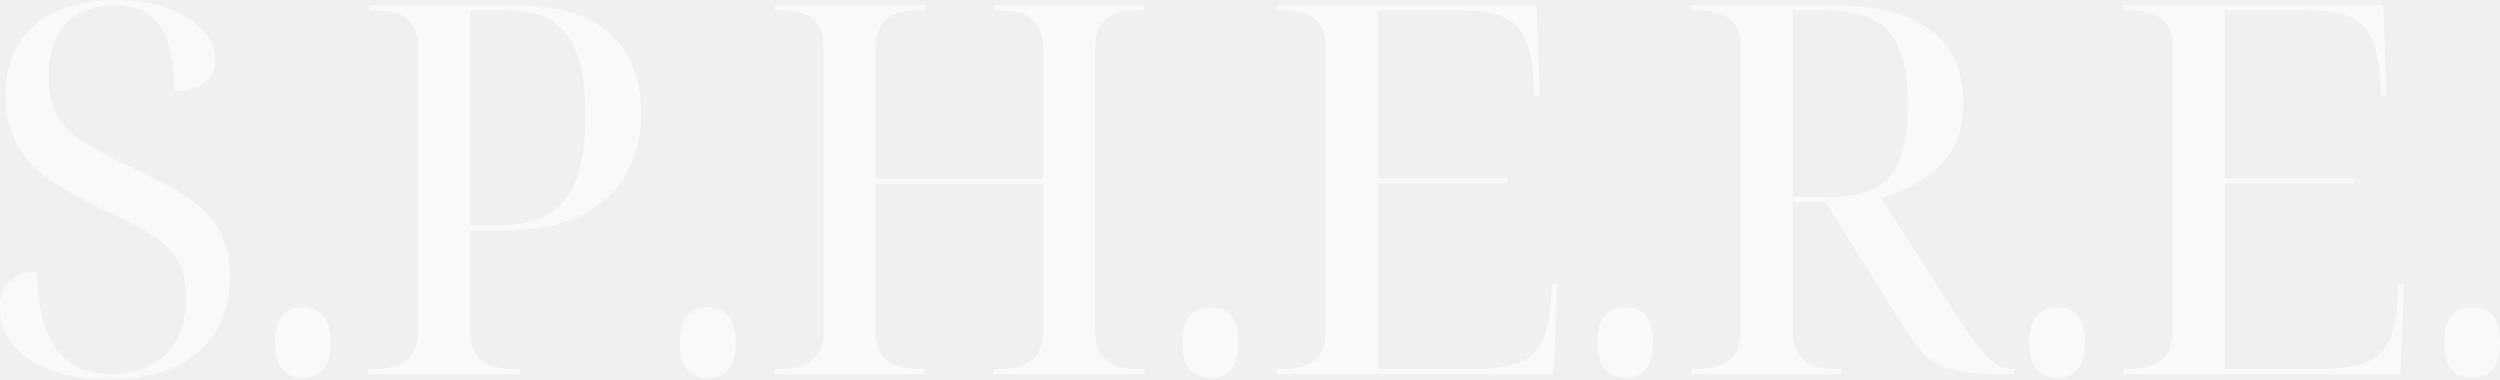
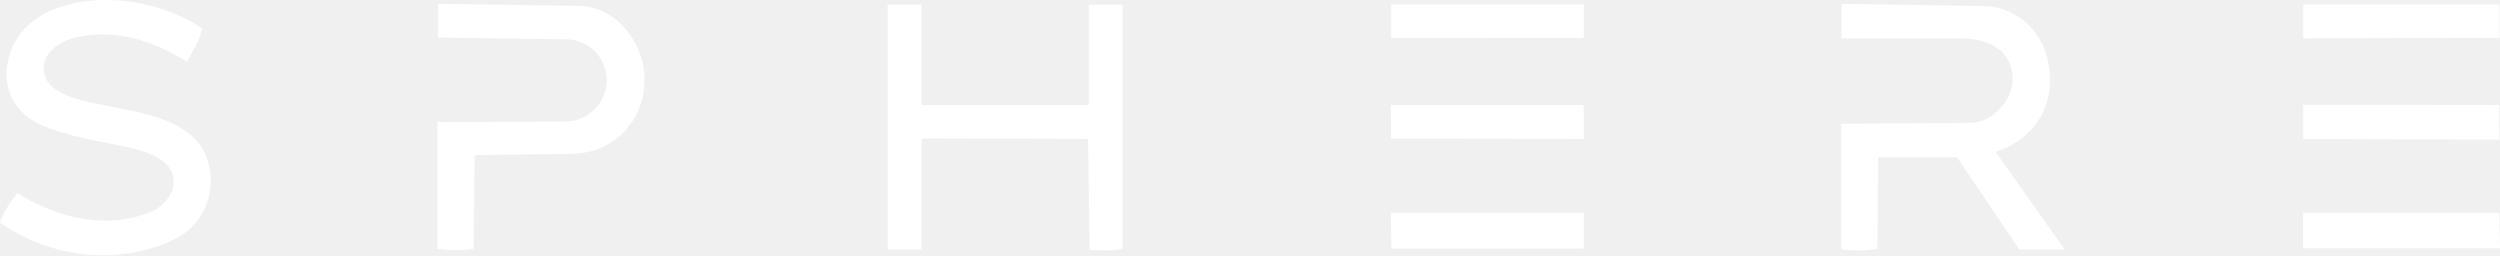
- <svg xmlns="http://www.w3.org/2000/svg" id="Livello_2" data-name="Livello 2" viewBox="0 0 1919.64 291.19">
+ <svg xmlns="http://www.w3.org/2000/svg" id="Livello_2" version="1.1" viewBox="0 0 1024 104.5">
  <defs>
    <style>
-       .cls-1 {
-         fill: #f8fafa;
+       .st0 {
+         fill: #fff;
      }
    </style>
  </defs>
-   <g id="Livello_1-2" data-name="Livello 1">
+   <g id="Livello_1-2">
    <g>
-       <path class="cls-1" d="M83.31,291.19c-12.96,0-24.6-1.39-34.91-4.16-10.31-2.78-19.11-6.61-26.38-11.5-7.28-4.89-12.76-10.64-16.46-17.26-3.71-6.61-5.55-13.88-5.55-21.82,0-6.08,1.12-11.17,3.37-15.27,2.24-4.1,5.49-7.2,9.72-9.32,4.23-2.11,9.38-3.17,15.47-3.17.26,17.2,2.44,31.68,6.55,43.44,4.1,11.77,10.38,20.57,18.84,26.38,8.46,5.82,19.17,8.73,32.13,8.73,16.92,0,30.61-4.96,41.06-14.88,10.44-9.92,15.67-24.53,15.67-43.84,0-11.9-2.18-21.55-6.54-28.96-4.36-7.4-11.38-14.08-21.03-20.03-9.66-5.95-22.28-12.5-37.89-19.64-8.2-3.97-16.6-8.26-25.19-12.89-8.6-4.62-16.53-10.18-23.8-16.66-7.28-6.48-13.09-14.41-17.46-23.8-4.36-9.38-6.54-20.56-6.54-33.52,0-15.87,3.43-29.22,10.31-40.07,6.88-10.84,16.59-19.04,29.16-24.6C56.4,2.78,71.14,0,88.07,0c15.6,0,29.16,2.12,40.66,6.35,11.5,4.23,20.49,9.79,26.98,16.66,6.48,6.88,9.72,14.42,9.72,22.61,0,7.67-2.91,13.69-8.73,18.05-5.82,4.36-13.36,6.54-22.61,6.54,0-21.95-3.57-38.48-10.71-49.59-7.14-11.11-19.04-16.66-35.71-16.66-10.06,0-18.91,2.05-26.58,6.15-7.67,4.1-13.56,10.19-17.65,18.25-4.1,8.07-6.15,18.19-6.15,30.35,0,12.96,2.38,23.41,7.14,31.34,4.76,7.94,11.96,14.75,21.62,20.43,9.65,5.69,21.75,11.97,36.3,18.84,13.22,6.09,25.45,12.43,36.7,19.04,11.24,6.61,20.3,14.94,27.18,24.99,6.87,10.05,10.32,23.28,10.32,39.67s-3.64,30.02-10.91,41.65c-7.28,11.64-17.85,20.63-31.74,26.98-13.89,6.35-30.75,9.52-50.58,9.52Z" />
-       <path class="cls-1" d="M232.47,290c-7.14,0-12.5-2.25-16.07-6.74s-5.36-11.24-5.36-20.23,1.78-15.73,5.36-20.23c3.57-4.5,8.93-6.74,16.07-6.74s12.5,2.25,16.07,6.74c3.57,4.5,5.36,11.24,5.36,20.23s-1.78,15.74-5.36,20.23-8.93,6.74-16.07,6.74Z" />
-       <path class="cls-1" d="M283.24,287.23v-3.97h5.16c7.14,0,13.15-1.05,18.05-3.17,4.89-2.11,8.53-5.29,10.91-9.52,2.38-4.23,3.57-9.52,3.57-15.87V34.91c0-6.08-1.19-11.11-3.57-15.08-2.38-3.97-6.02-6.94-10.91-8.92-4.9-1.98-10.91-2.98-18.05-2.98h-5.16v-3.97h111.48c33.33,0,57.92,7.34,73.79,22.02,15.87,14.68,23.8,34.98,23.8,60.9,0,11.9-1.85,23.21-5.55,33.92-3.71,10.71-9.72,20.3-18.05,28.76-8.33,8.47-19.31,15.14-32.93,20.04-13.62,4.9-30.22,7.34-49.79,7.34h-24.99v77.76c0,6.35,1.19,11.64,3.57,15.87,2.38,4.23,6.01,7.41,10.91,9.52,4.89,2.12,10.91,3.17,18.05,3.17h5.16v3.97h-115.45ZM382.03,172.97c12.16,0,22.48-1.59,30.95-4.76,8.46-3.17,15.4-8.13,20.83-14.88,5.42-6.74,9.38-15.47,11.9-26.18,2.51-10.71,3.77-23.61,3.77-38.68,0-19.3-2.05-34.84-6.15-46.61-4.1-11.77-10.65-20.36-19.64-25.79-8.99-5.42-20.9-8.13-35.71-8.13h-26.98v165.04h21.03Z" />
-       <path class="cls-1" d="M543.48,290c-7.14,0-12.5-2.25-16.07-6.74s-5.36-11.24-5.36-20.23,1.78-15.73,5.36-20.23c3.57-4.5,8.93-6.74,16.07-6.74s12.5,2.25,16.07,6.74c3.57,4.5,5.36,11.24,5.36,20.23s-1.78,15.74-5.36,20.23-8.93,6.74-16.07,6.74Z" />
-       <path class="cls-1" d="M594.65,287.23v-3.97h5.16c7.14,0,13.15-1.05,18.05-3.17,4.89-2.11,8.53-5.29,10.91-9.52,2.38-4.23,3.57-9.52,3.57-15.87V34.91c0-6.08-1.19-11.11-3.57-15.08s-6.02-6.94-10.91-8.92c-4.9-1.98-10.91-2.98-18.05-2.98h-5.16v-3.97h115.45v3.97h-5.16c-7.14,0-13.16,1.06-18.05,3.17-4.9,2.12-8.53,5.29-10.91,9.52-2.38,4.23-3.57,9.52-3.57,15.87v100.77h128.54V36.5c0-6.35-1.19-11.64-3.57-15.87-2.38-4.23-5.95-7.4-10.71-9.52-4.76-2.11-10.85-3.17-18.25-3.17h-5.16v-3.97h115.45v3.97h-5.16c-7.14,0-13.09.99-17.85,2.98-4.76,1.98-8.4,4.96-10.91,8.92-2.52,3.97-3.77,9-3.77,15.08v219.78c0,6.35,1.25,11.64,3.77,15.87,2.51,4.23,6.15,7.41,10.91,9.52,4.76,2.12,10.71,3.17,17.85,3.17h5.16v3.97h-115.45v-3.97h5.16c7.4,0,13.49-1.05,18.25-3.17,4.76-2.11,8.33-5.29,10.71-9.52,2.38-4.23,3.57-9.52,3.57-15.87v-113.46h-128.54v113.46c0,6.35,1.19,11.64,3.57,15.87,2.38,4.23,6.01,7.41,10.91,9.52,4.89,2.12,10.91,3.17,18.05,3.17h5.16v3.97h-115.45Z" />
-       <path class="cls-1" d="M929.47,290c-7.14,0-12.5-2.25-16.07-6.74s-5.36-11.24-5.36-20.23,1.78-15.73,5.36-20.23c3.57-4.5,8.93-6.74,16.07-6.74s12.5,2.25,16.07,6.74c3.57,4.5,5.36,11.24,5.36,20.23s-1.78,15.74-5.36,20.23-8.93,6.74-16.07,6.74Z" />
-       <path class="cls-1" d="M980.25,287.23v-3.97h5.16c7.14,0,13.15-1.05,18.05-3.17,4.89-2.11,8.53-5.29,10.91-9.52,2.38-4.23,3.57-9.52,3.57-15.87V34.91c0-6.08-1.19-11.11-3.57-15.08-2.38-3.97-6.02-6.94-10.91-8.92-4.9-1.98-10.91-2.98-18.05-2.98h-5.16v-3.97h199.55l2.38,69.43h-3.97l-.79-13.09c-.79-13.22-3.04-23.67-6.74-31.34-3.71-7.67-9.46-13.09-17.26-16.26-7.8-3.17-18.45-4.76-31.94-4.76h-63.47v128.93h99.58v3.97h-99.58v142.42h73.39c14.28,0,25.65-1.59,34.12-4.76,8.46-3.18,14.61-8.59,18.45-16.27,3.83-7.67,6.15-18.11,6.94-31.34l.79-13.09h3.97l-2.78,69.43h-212.64Z" />
-       <path class="cls-1" d="M1248.02,290c-7.14,0-12.5-2.25-16.07-6.74-3.57-4.49-5.36-11.24-5.36-20.23s1.78-15.73,5.36-20.23c3.57-4.5,8.93-6.74,16.07-6.74s12.5,2.25,16.07,6.74c3.57,4.5,5.36,11.24,5.36,20.23s-1.78,15.74-5.36,20.23-8.93,6.74-16.07,6.74Z" />
-       <path class="cls-1" d="M1298.8,287.23v-3.97h5.16c7.14,0,13.15-1.05,18.05-3.17,4.89-2.11,8.53-5.29,10.91-9.52,2.38-4.23,3.57-9.52,3.57-15.87V34.91c0-6.08-1.19-11.11-3.57-15.08-2.38-3.97-6.02-6.94-10.91-8.92-4.9-1.98-10.91-2.98-18.05-2.98h-5.16v-3.97h106.72c23.01,0,42.05,2.85,57.13,8.53,15.07,5.69,26.31,14.08,33.72,25.19,7.4,11.11,11.11,24.6,11.11,40.47s-3.11,27.97-9.32,37.89c-6.22,9.92-14.15,17.66-23.8,23.21-9.66,5.55-19.64,9.79-29.95,12.7l55.94,87.28c5.55,8.47,10.38,15.54,14.48,21.22,4.1,5.69,7.87,10.18,11.31,13.49,3.43,3.31,6.68,5.69,9.72,7.14,3.04,1.46,6.15,2.18,9.32,2.18h1.19v3.97h-5.56c-12.43,0-22.68-.46-30.75-1.39-8.07-.92-14.75-2.58-20.03-4.96-5.3-2.38-9.99-5.88-14.08-10.51-4.1-4.62-8.53-10.64-13.29-18.05l-61.09-97.2h-24.99v99.58c0,6.35,1.19,11.64,3.57,15.87,2.38,4.23,6.01,7.41,10.91,9.52,4.89,2.12,10.91,3.17,18.05,3.17h5.16v3.97h-115.45ZM1404.32,151.15c14.81,0,26.64-2.31,35.51-6.94,8.86-4.62,15.27-12.1,19.24-22.41s5.95-23.93,5.95-40.86-2.05-31.54-6.15-42.25c-4.1-10.71-10.65-18.51-19.64-23.41-8.99-4.89-20.9-7.34-35.71-7.34h-26.98v143.21h27.77Z" />
-       <path class="cls-1" d="M1579.66,290c-7.14,0-12.5-2.25-16.07-6.74s-5.36-11.24-5.36-20.23,1.78-15.73,5.36-20.23c3.57-4.5,8.93-6.74,16.07-6.74s12.5,2.25,16.07,6.74c3.57,4.5,5.36,11.24,5.36,20.23s-1.78,15.74-5.36,20.23-8.93,6.74-16.07,6.74Z" />
-       <path class="cls-1" d="M1630.44,287.23v-3.97h5.16c7.14,0,13.15-1.05,18.05-3.17,4.89-2.11,8.53-5.29,10.91-9.52,2.38-4.23,3.57-9.52,3.57-15.87V34.91c0-6.08-1.19-11.11-3.57-15.08-2.38-3.97-6.02-6.94-10.91-8.92-4.9-1.98-10.91-2.98-18.05-2.98h-5.16v-3.97h199.55l2.38,69.43h-3.97l-.79-13.09c-.79-13.22-3.04-23.67-6.74-31.34-3.71-7.67-9.46-13.09-17.26-16.26-7.8-3.17-18.45-4.76-31.94-4.76h-63.47v128.93h99.58v3.97h-99.58v142.42h73.39c14.28,0,25.65-1.59,34.12-4.76,8.46-3.18,14.61-8.59,18.45-16.27,3.83-7.67,6.15-18.11,6.94-31.34l.79-13.09h3.97l-2.78,69.43h-212.64Z" />
-       <path class="cls-1" d="M1898.21,290c-7.14,0-12.5-2.25-16.07-6.74s-5.36-11.24-5.36-20.23,1.78-15.73,5.36-20.23c3.57-4.5,8.93-6.74,16.07-6.74s12.5,2.25,16.07,6.74c3.57,4.5,5.36,11.24,5.36,20.23s-1.78,15.74-5.36,20.23-8.93,6.74-16.07,6.74Z" />
+       <path class="st0" d="M71.5,98c-23.1,11.1-51.2,7.6-71.5-6.9,1.9-5.3,4.3-8.2,7.1-12,16.6,10.3,36.1,15,54.2,7.9,7.4-2.9,12.8-11.3,8.1-18.2-7-10.4-32.2-8.8-52.3-17.5C5.4,46.2.2,35.3,3.8,22.9,11.9-5,57.5-5.7,82.7,11.6c-.9,5.2-3.5,8.8-6.1,13.7-14.2-8.9-30.3-13.9-46.5-9.7-7.3,1.9-14.6,8.1-11.6,15.8,7.1,18.4,64.6,5.4,67.7,40.1.9,10.3-3.8,21.2-14.8,26.5Z" />
+       <path class="st0" d="M769.3,64.3l-.3,37.6c-5.2.9-9.6.9-14.8.2v-51.4c0,0,53-.4,53-.4,7,0,12.7-5.5,15.2-10.2,3.2-6.2,2.6-13.8-2.4-18.8-4.1-4.1-11-5.6-16.9-5.6h-48.8V1.6s58.5.9,58.5.9c12,.2,21.7,8.6,25.1,19,5.8,18-2.5,34.9-20.5,40.7l28.3,40h-18.6c0,0-25.5-37.8-25.5-37.8h-32.2s0,0,0,0Z" />
+       <path class="st0" d="M459.8,101.8c-4.3,1.1-8,.7-13.5.6l-.6-45.5-68.2-.2v45.5c0,0-13.9,0-13.9,0V1.9c-.1,0,13.9,0,13.9,0v41.1s68.5,0,68.5,0V1.9c0,0,13.8,0,13.8,0v99.9h0Z" />
+       <path class="st0" d="M179.2,102v-52c-.1,0,52-.2,52-.2,10.1,0,17.2-8,17.3-16.7s-6.6-16.9-16.7-17l-52.4-.7V1.6l57.2.8c16.5.2,27.6,15.9,27.4,30.6-.2,16.6-12.6,29.8-29.9,30l-39.7.5-.4,38.4c-5.2.8-9.6.7-14.9,0h0Z" />
+       <polygon class="st0" points="1024 101.7 943.3 101.7 943.3 87.2 1023.7 87.2 1024 101.7" />
+       <polygon class="st0" points="648.7 101.8 569.9 101.8 569.7 87.2 648.7 87.2 648.7 101.8" />
+       <polygon class="st0" points="1023.7 57.2 943.4 56.9 943.4 42.9 1023.6 43 1023.7 57.2" />
+       <polygon class="st0" points="1023.8 15.5 943.4 15.7 943.4 1.8 1023.8 1.8 1023.8 15.5" />
+       <polygon class="st0" points="648.7 15.5 569.8 15.6 569.8 1.8 648.7 1.8 648.7 15.5" />
+       <polygon class="st0" points="648.7 56.9 569.8 56.8 569.7 43 648.7 43 648.7 56.9" />
    </g>
  </g>
</svg>
